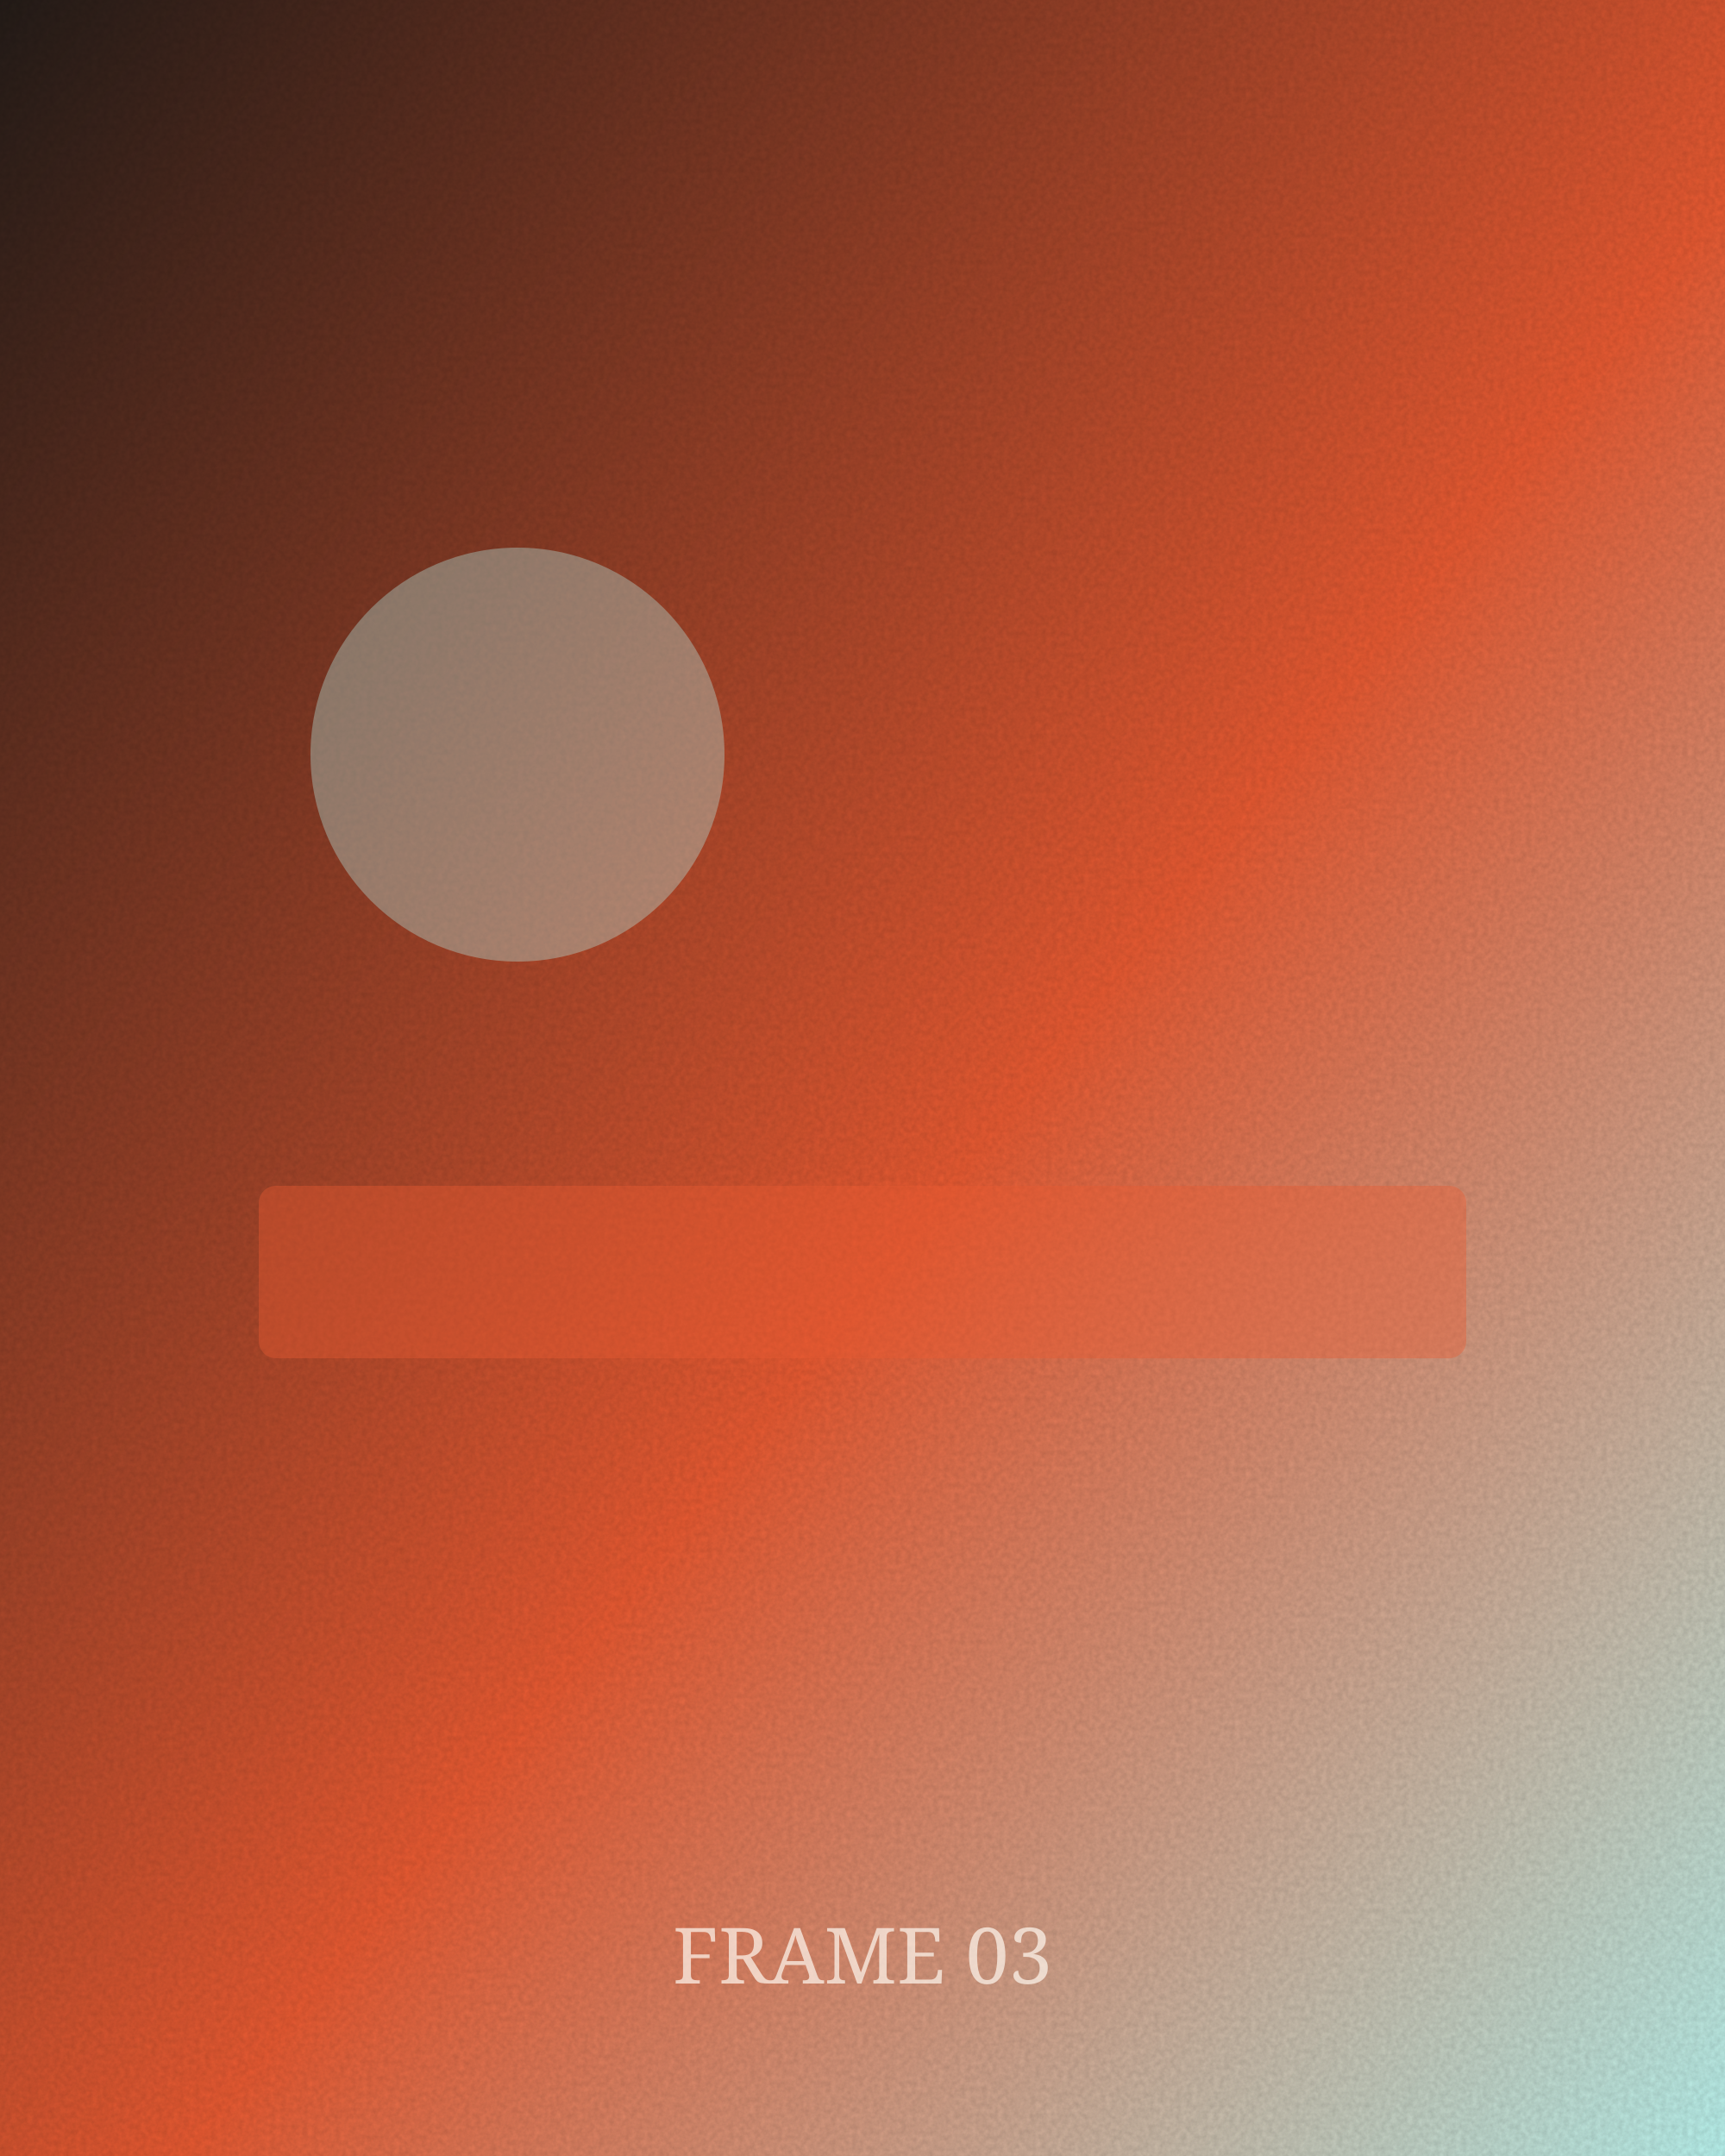
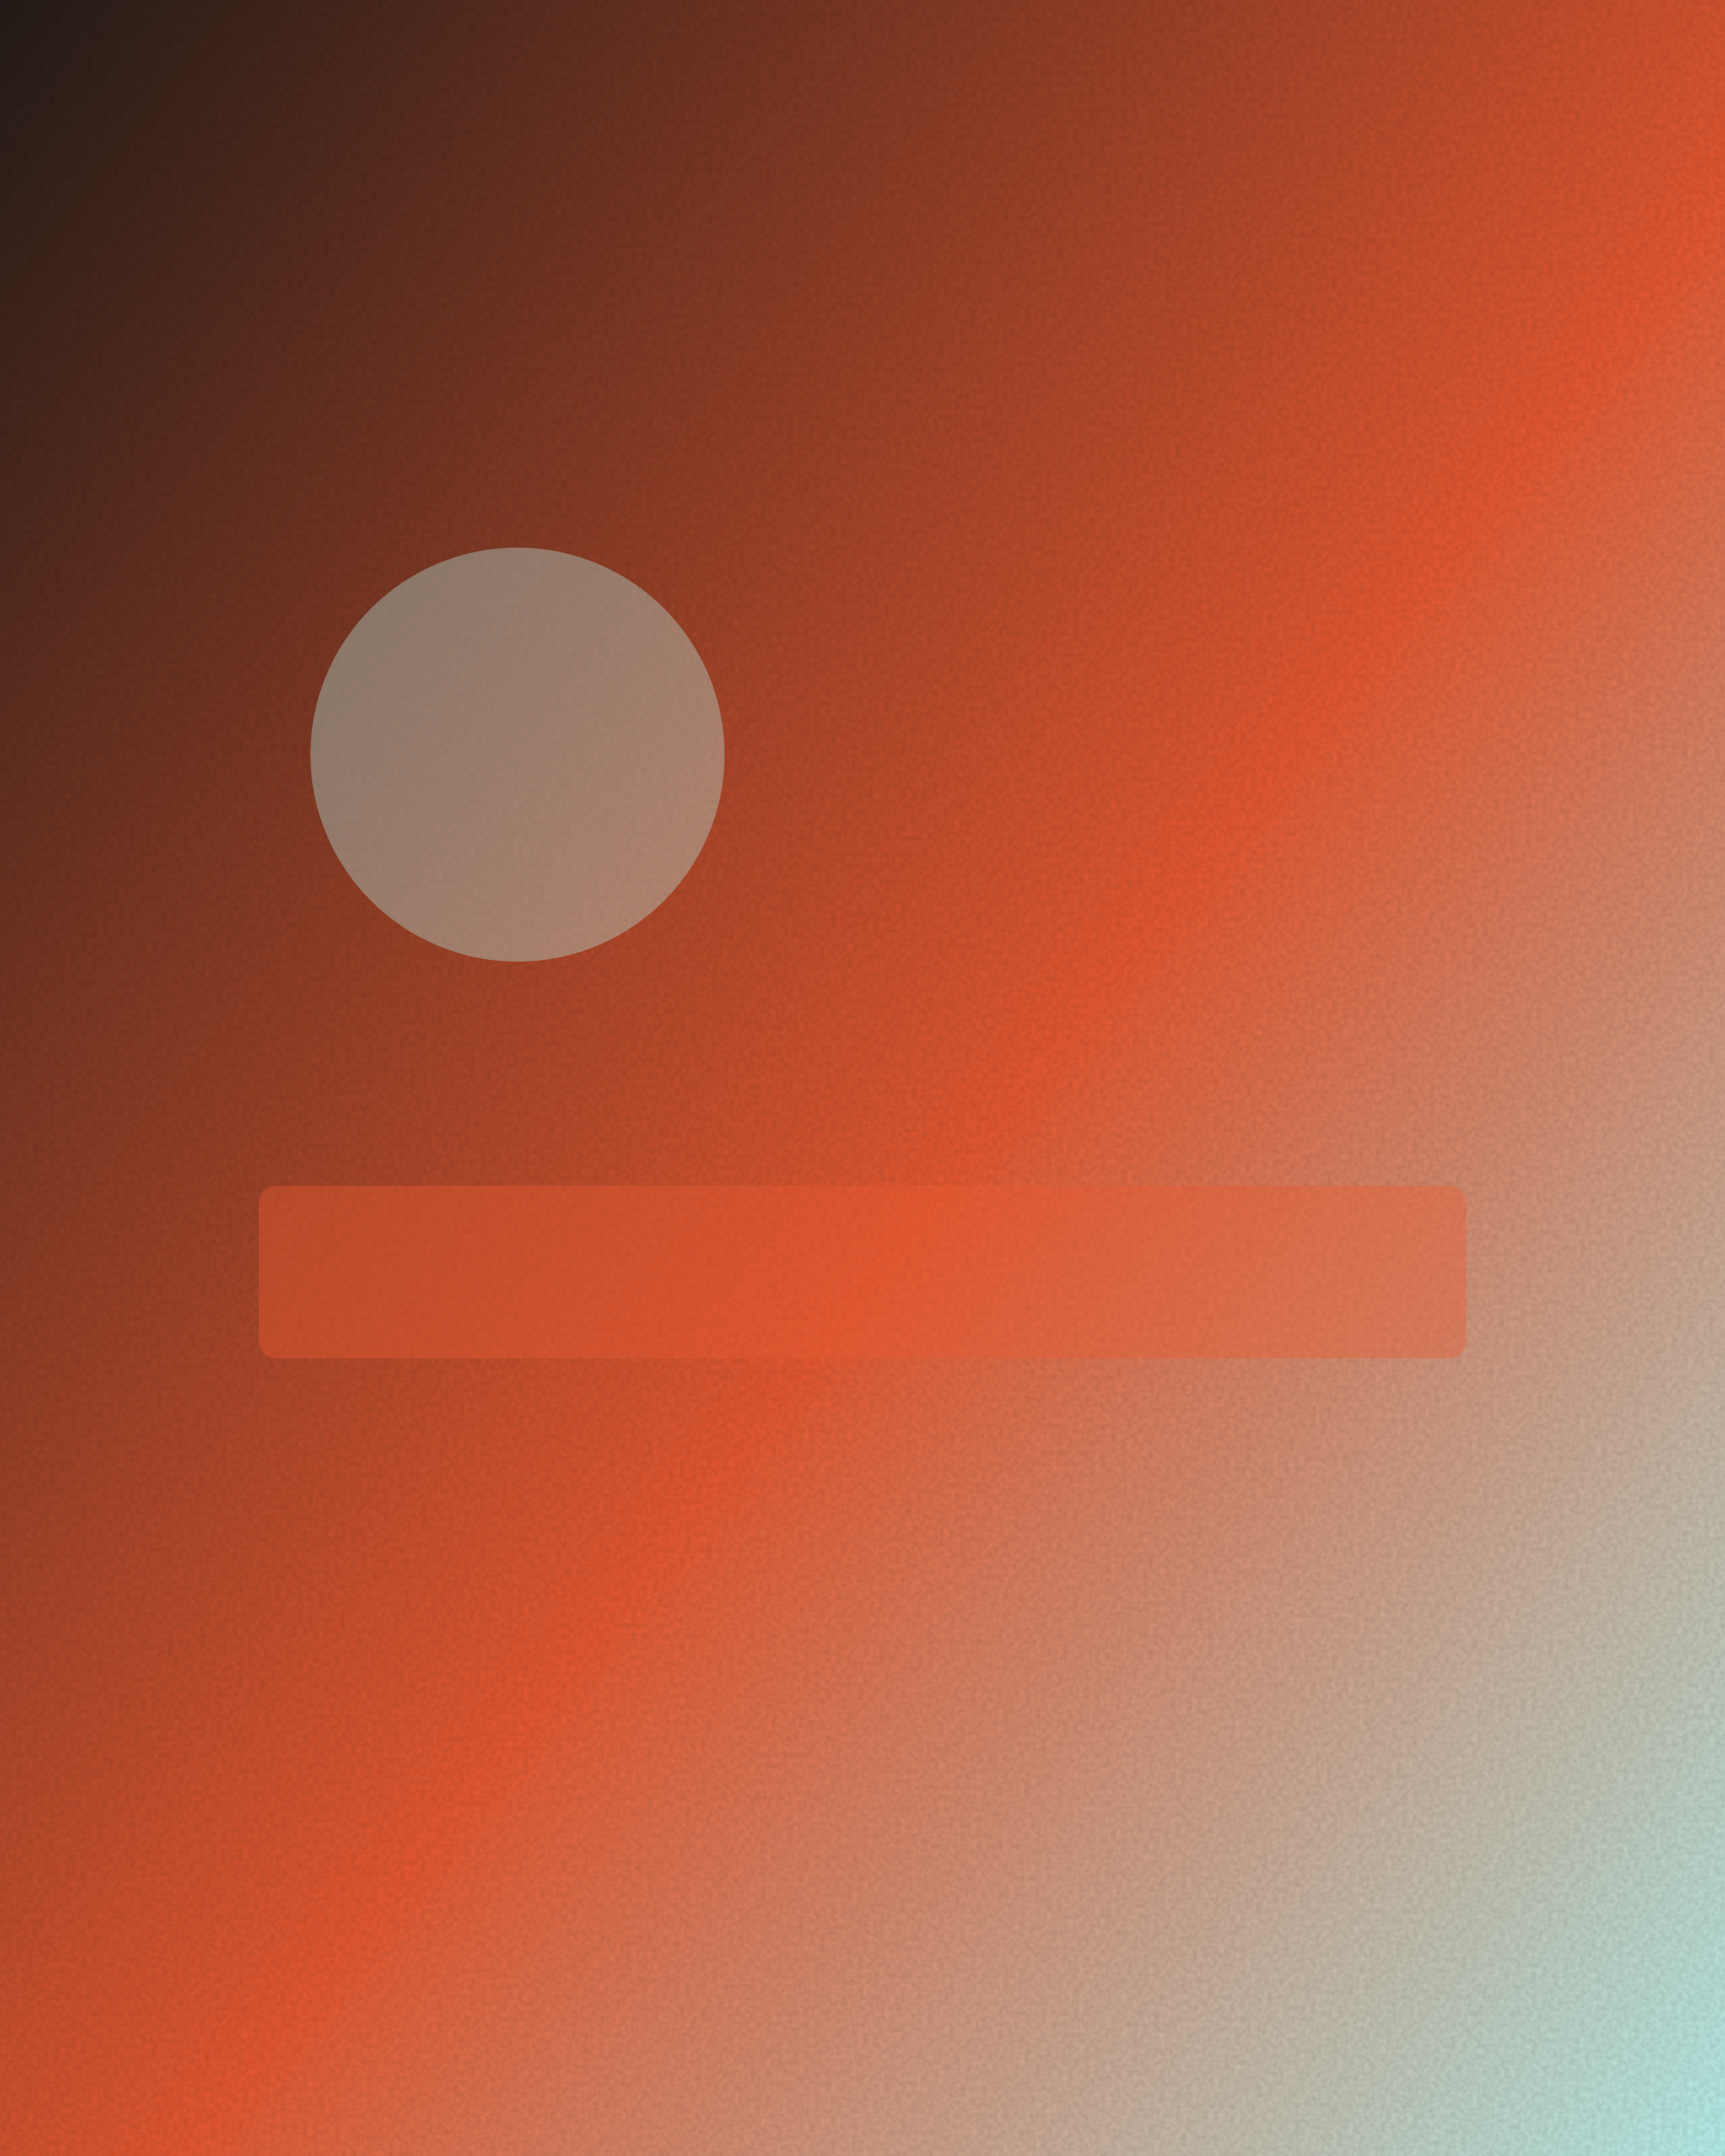
<svg xmlns="http://www.w3.org/2000/svg" width="400" height="500" viewBox="0 0 400 500">
  <defs>
    <linearGradient id="g" x1="0" y1="0" x2="1" y2="1">
      <stop offset="0%" stop-color="#241c18" />
      <stop offset="55%" stop-color="#e85a32" />
      <stop offset="100%" stop-color="#b8f3ee" />
    </linearGradient>
    <filter id="n">
      <feTurbulence type="fractalNoise" baseFrequency="0.8" numOctaves="3" />
      <feColorMatrix values="0 0 0 0 0  0 0 0 0 0  0 0 0 0 0  0 0 0 0.15 0" />
    </filter>
  </defs>
  <rect width="100%" height="100%" fill="url(#g)" />
  <rect width="100%" height="100%" filter="url(#n)" />
  <circle cx="120.0" cy="175.0" r="48.0" fill="#b8f3ee" opacity="0.35" />
  <rect x="60.0" y="275.0" width="280.0" height="40.0" rx="4" fill="#e85a32" opacity="0.4" />
-   <text x="50%" y="92%" text-anchor="middle" fill="#fff8ef" font-family="Georgia, serif" font-size="18" opacity="0.7">FRAME 03</text>
</svg>
